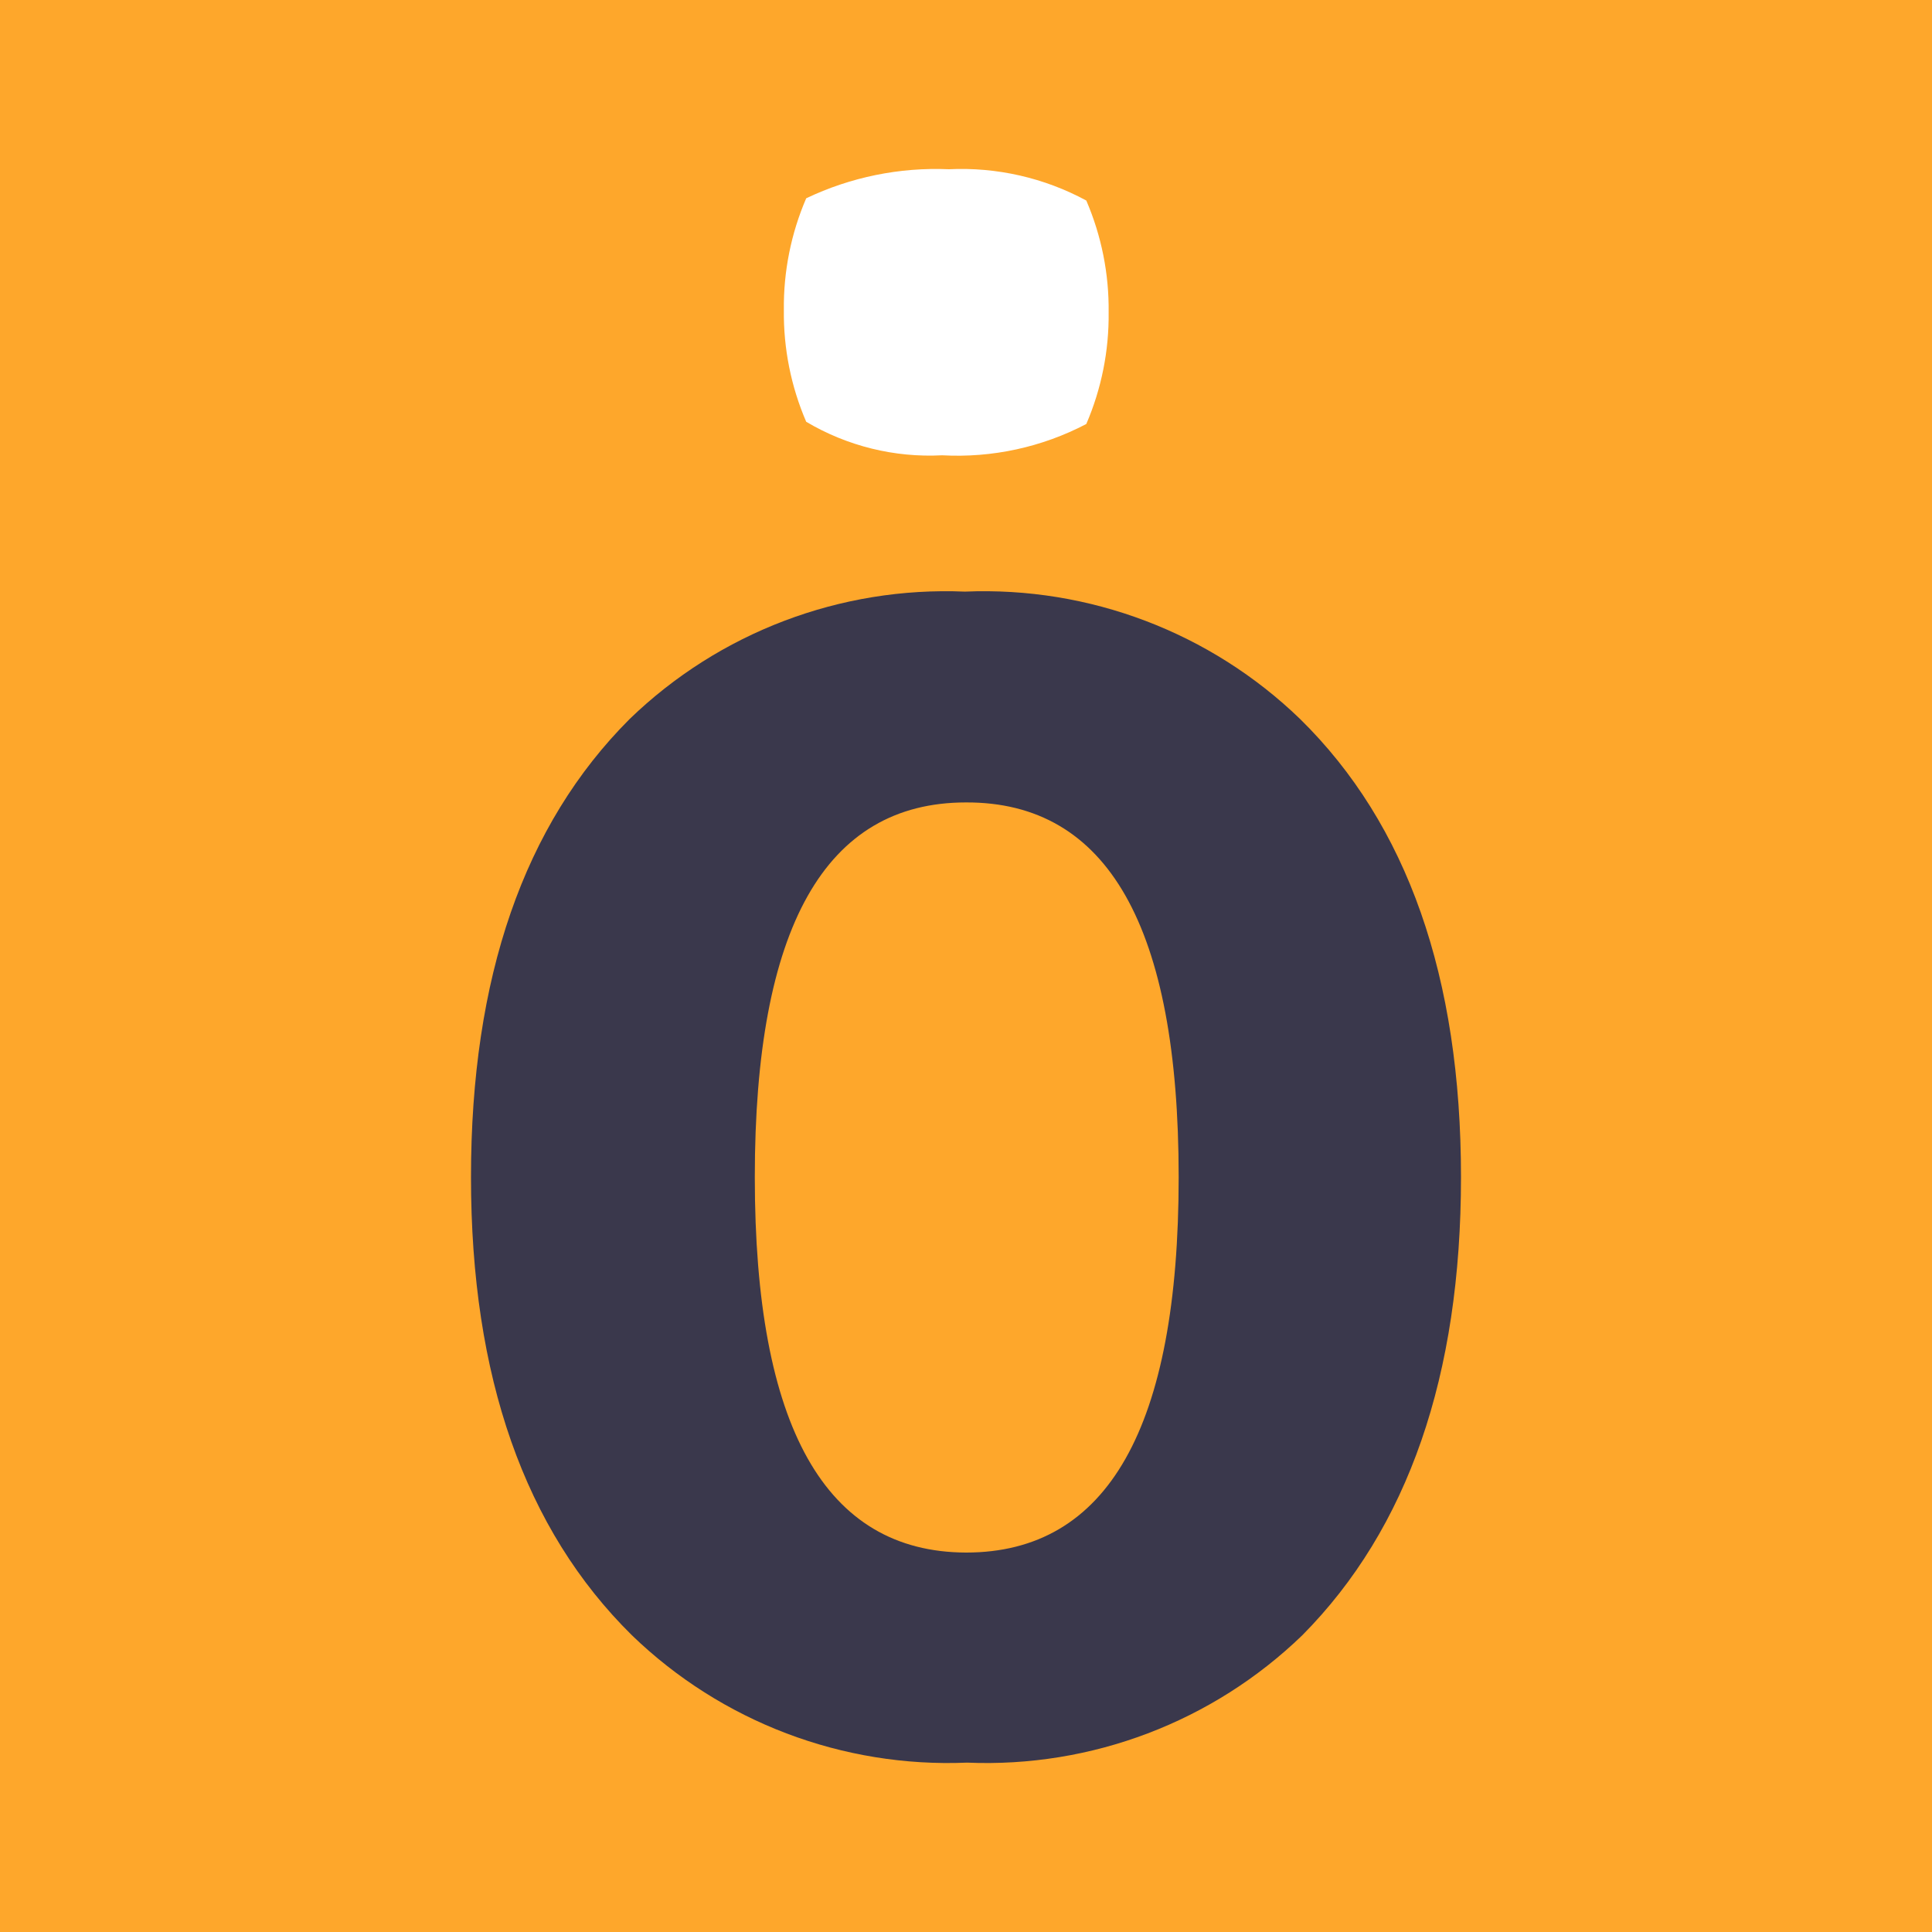
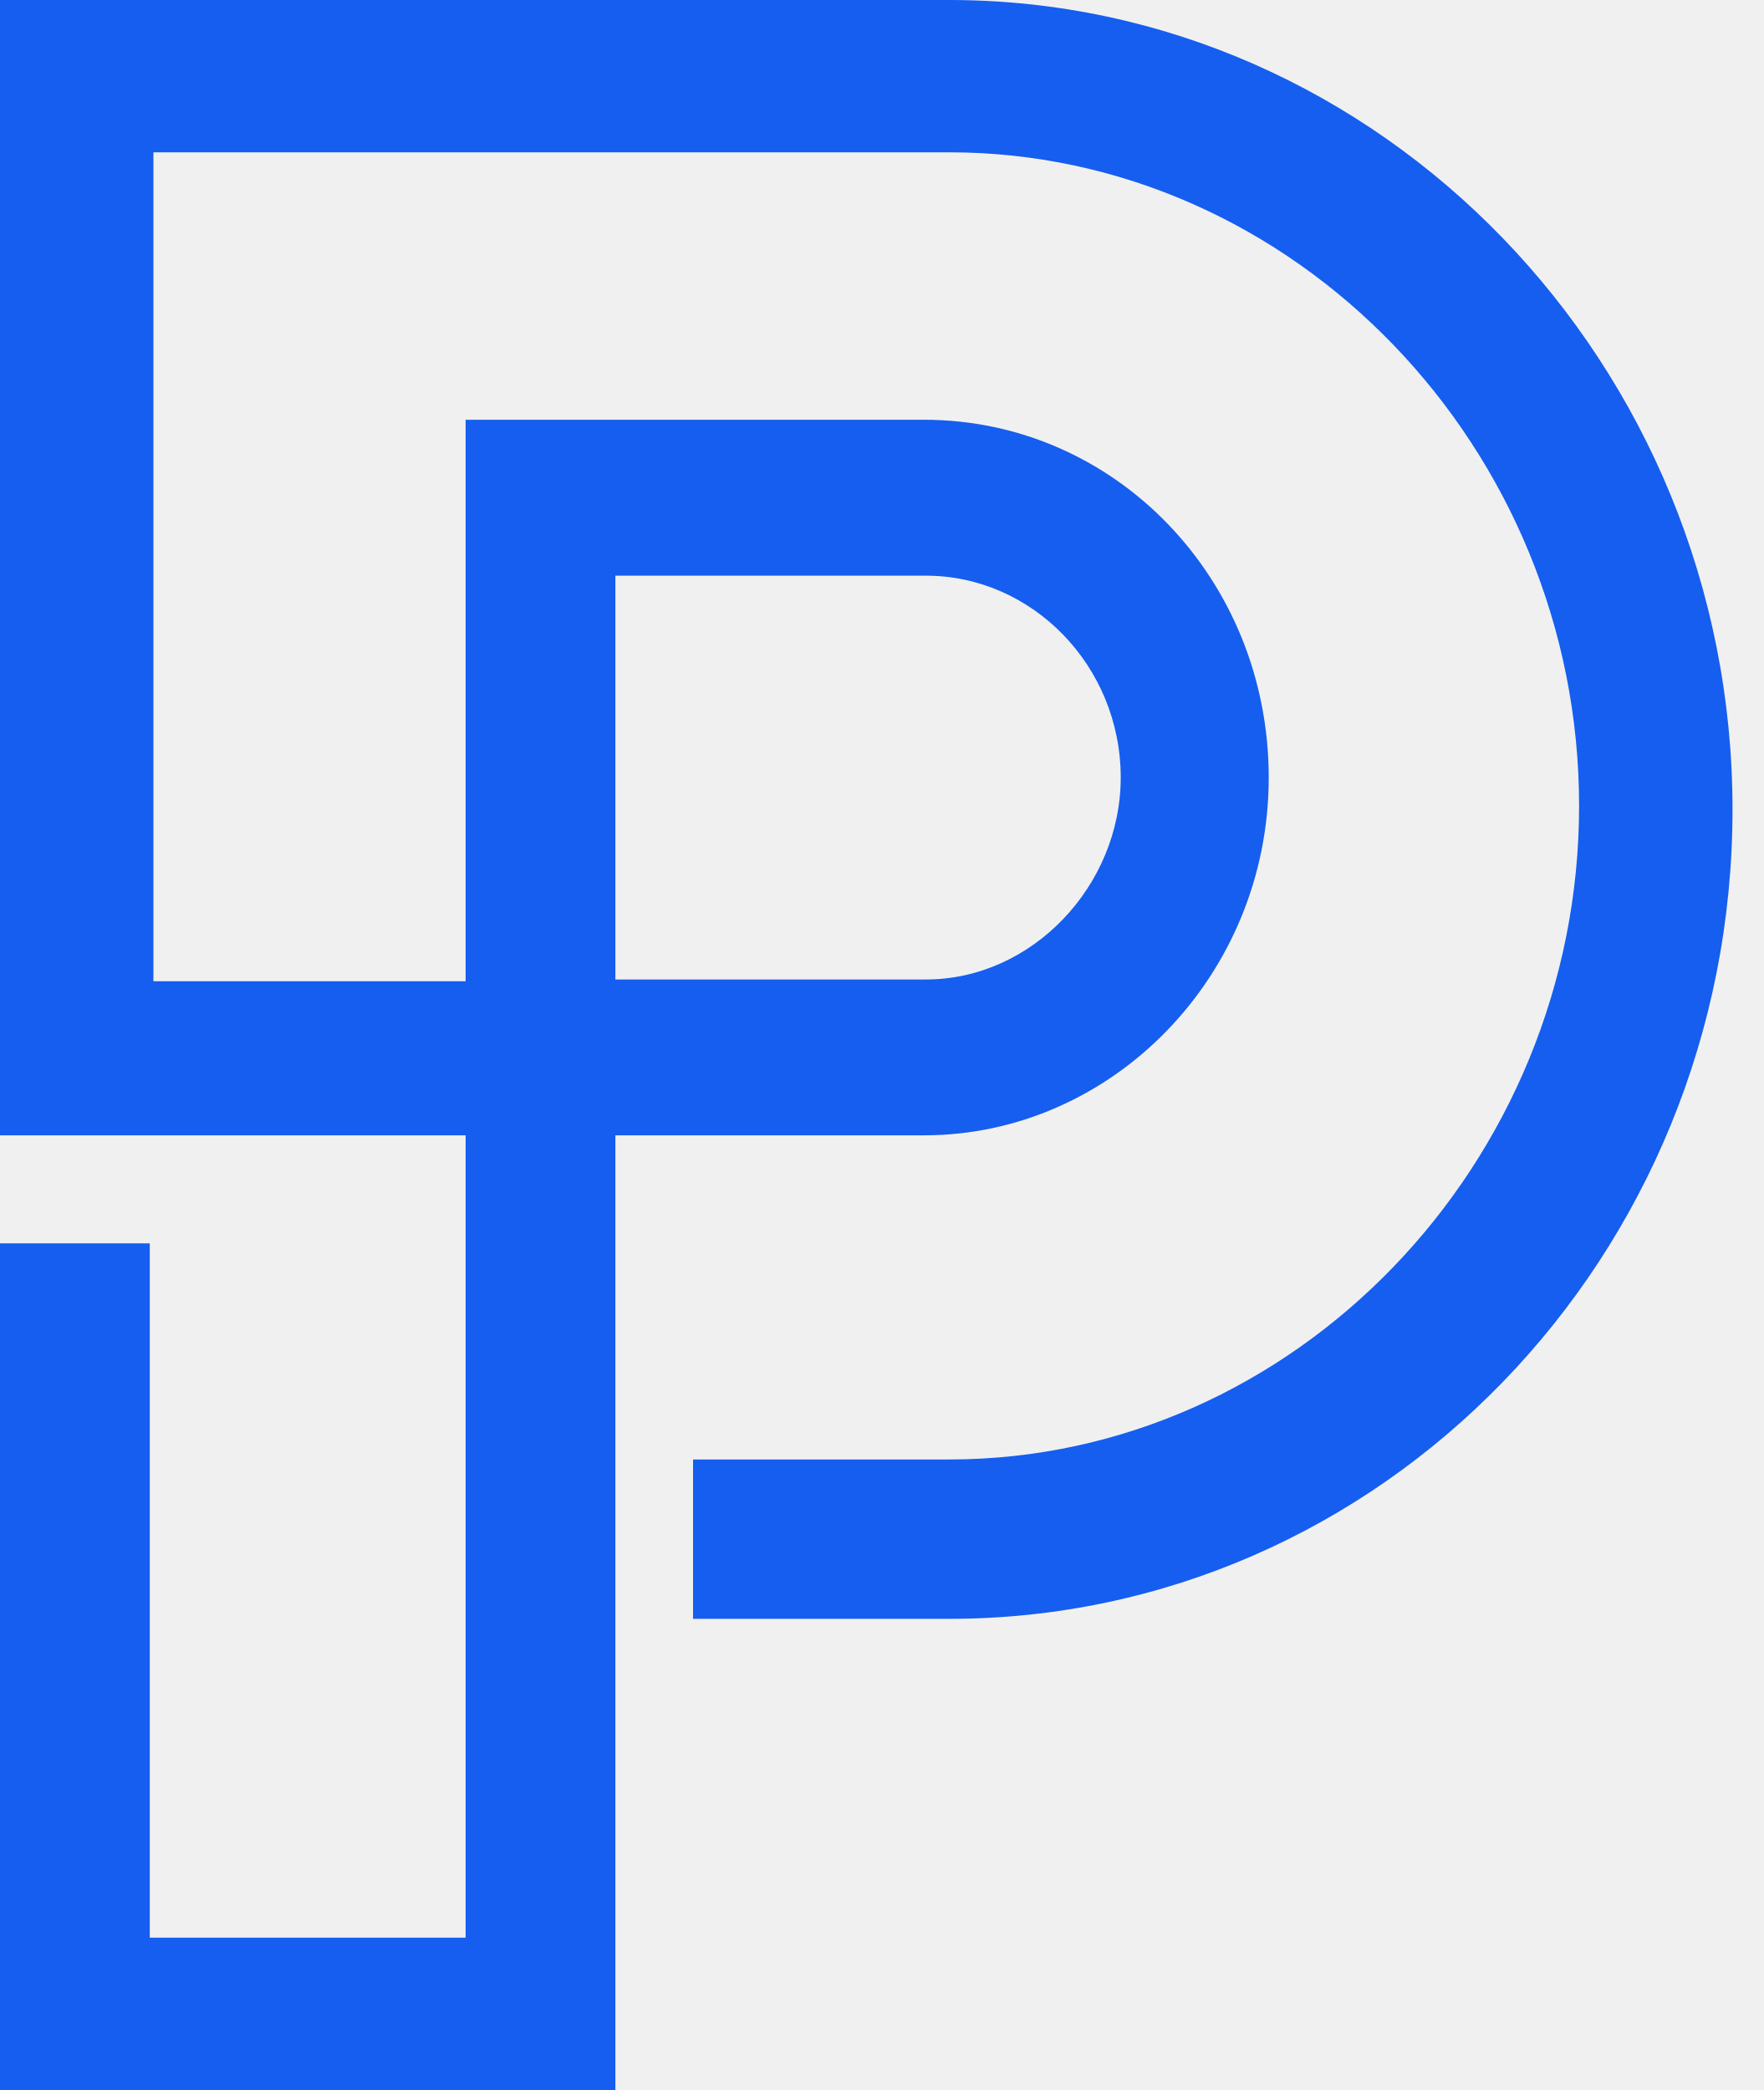
- <svg xmlns="http://www.w3.org/2000/svg" width="60" height="60">
-   <path style="opacity:1;fill:#fea72b;fill-opacity:1;stroke:none;stroke-opacity:1" d="M-5.801-6.164h72.69v72.871h-72.69z" />
-   <g data-name="Calque 2">
-     <g data-name="header">
-       <path d="M26.58 27.06q0 8-4.26 12.3a12.21 12.21 0 0 1-9 3.42 12.21 12.21 0 0 1-9-3.42Q0 35.1 0 27.06q0-8.04 4.26-12.3a12.21 12.21 0 0 1 9-3.42 12.21 12.21 0 0 1 9 3.42q4.32 4.24 4.32 12.3zM13.29 17q-5.67 0-5.67 10.06t5.67 10.08q5.71 0 5.71-10.08T13.29 17z" style="fill:#3a384c;fill-opacity:1" transform="translate(14.627 5.256) scale(1.15671)" />
-       <path d="M9 6.78a7.37 7.37 0 0 1-.6-3 7.37 7.37 0 0 1 .6-3A8.09 8.09 0 0 1 12.83 0a7.05 7.05 0 0 1 3.69.84 7.37 7.37 0 0 1 .6 3 7.37 7.37 0 0 1-.6 3 7.46 7.46 0 0 1-3.87.84A6.49 6.49 0 0 1 9 6.78z" style="fill:#fff" transform="translate(14.627 5.256) scale(1.15671)" />
-     </g>
-   </g>
+ <svg xmlns="http://www.w3.org/2000/svg" width="27" height="32" viewBox="0 0 27 32" fill="none">
+   <path d="M9.422 32H0V19.037H2.293V29.668H7.129V17.383H0V0H14.534C21.138 0 26.526 5.586 26.526 12.393C26.526 19.254 21.138 24.786 14.534 24.786H10.611V22.346H14.534C19.812 22.346 24.177 17.817 24.177 12.339C24.177 6.861 19.812 2.332 14.534 2.332H2.349V15.024H7.129V6.427H14.147C17.076 6.427 19.425 8.868 19.425 11.905C19.425 14.942 17.021 17.383 14.147 17.383H9.422V32ZM9.422 14.997H14.175C15.805 14.997 17.159 13.559 17.159 11.905C17.159 10.197 15.805 8.814 14.175 8.814H9.422V14.997Z" fill="#155EEF" />
</svg>
